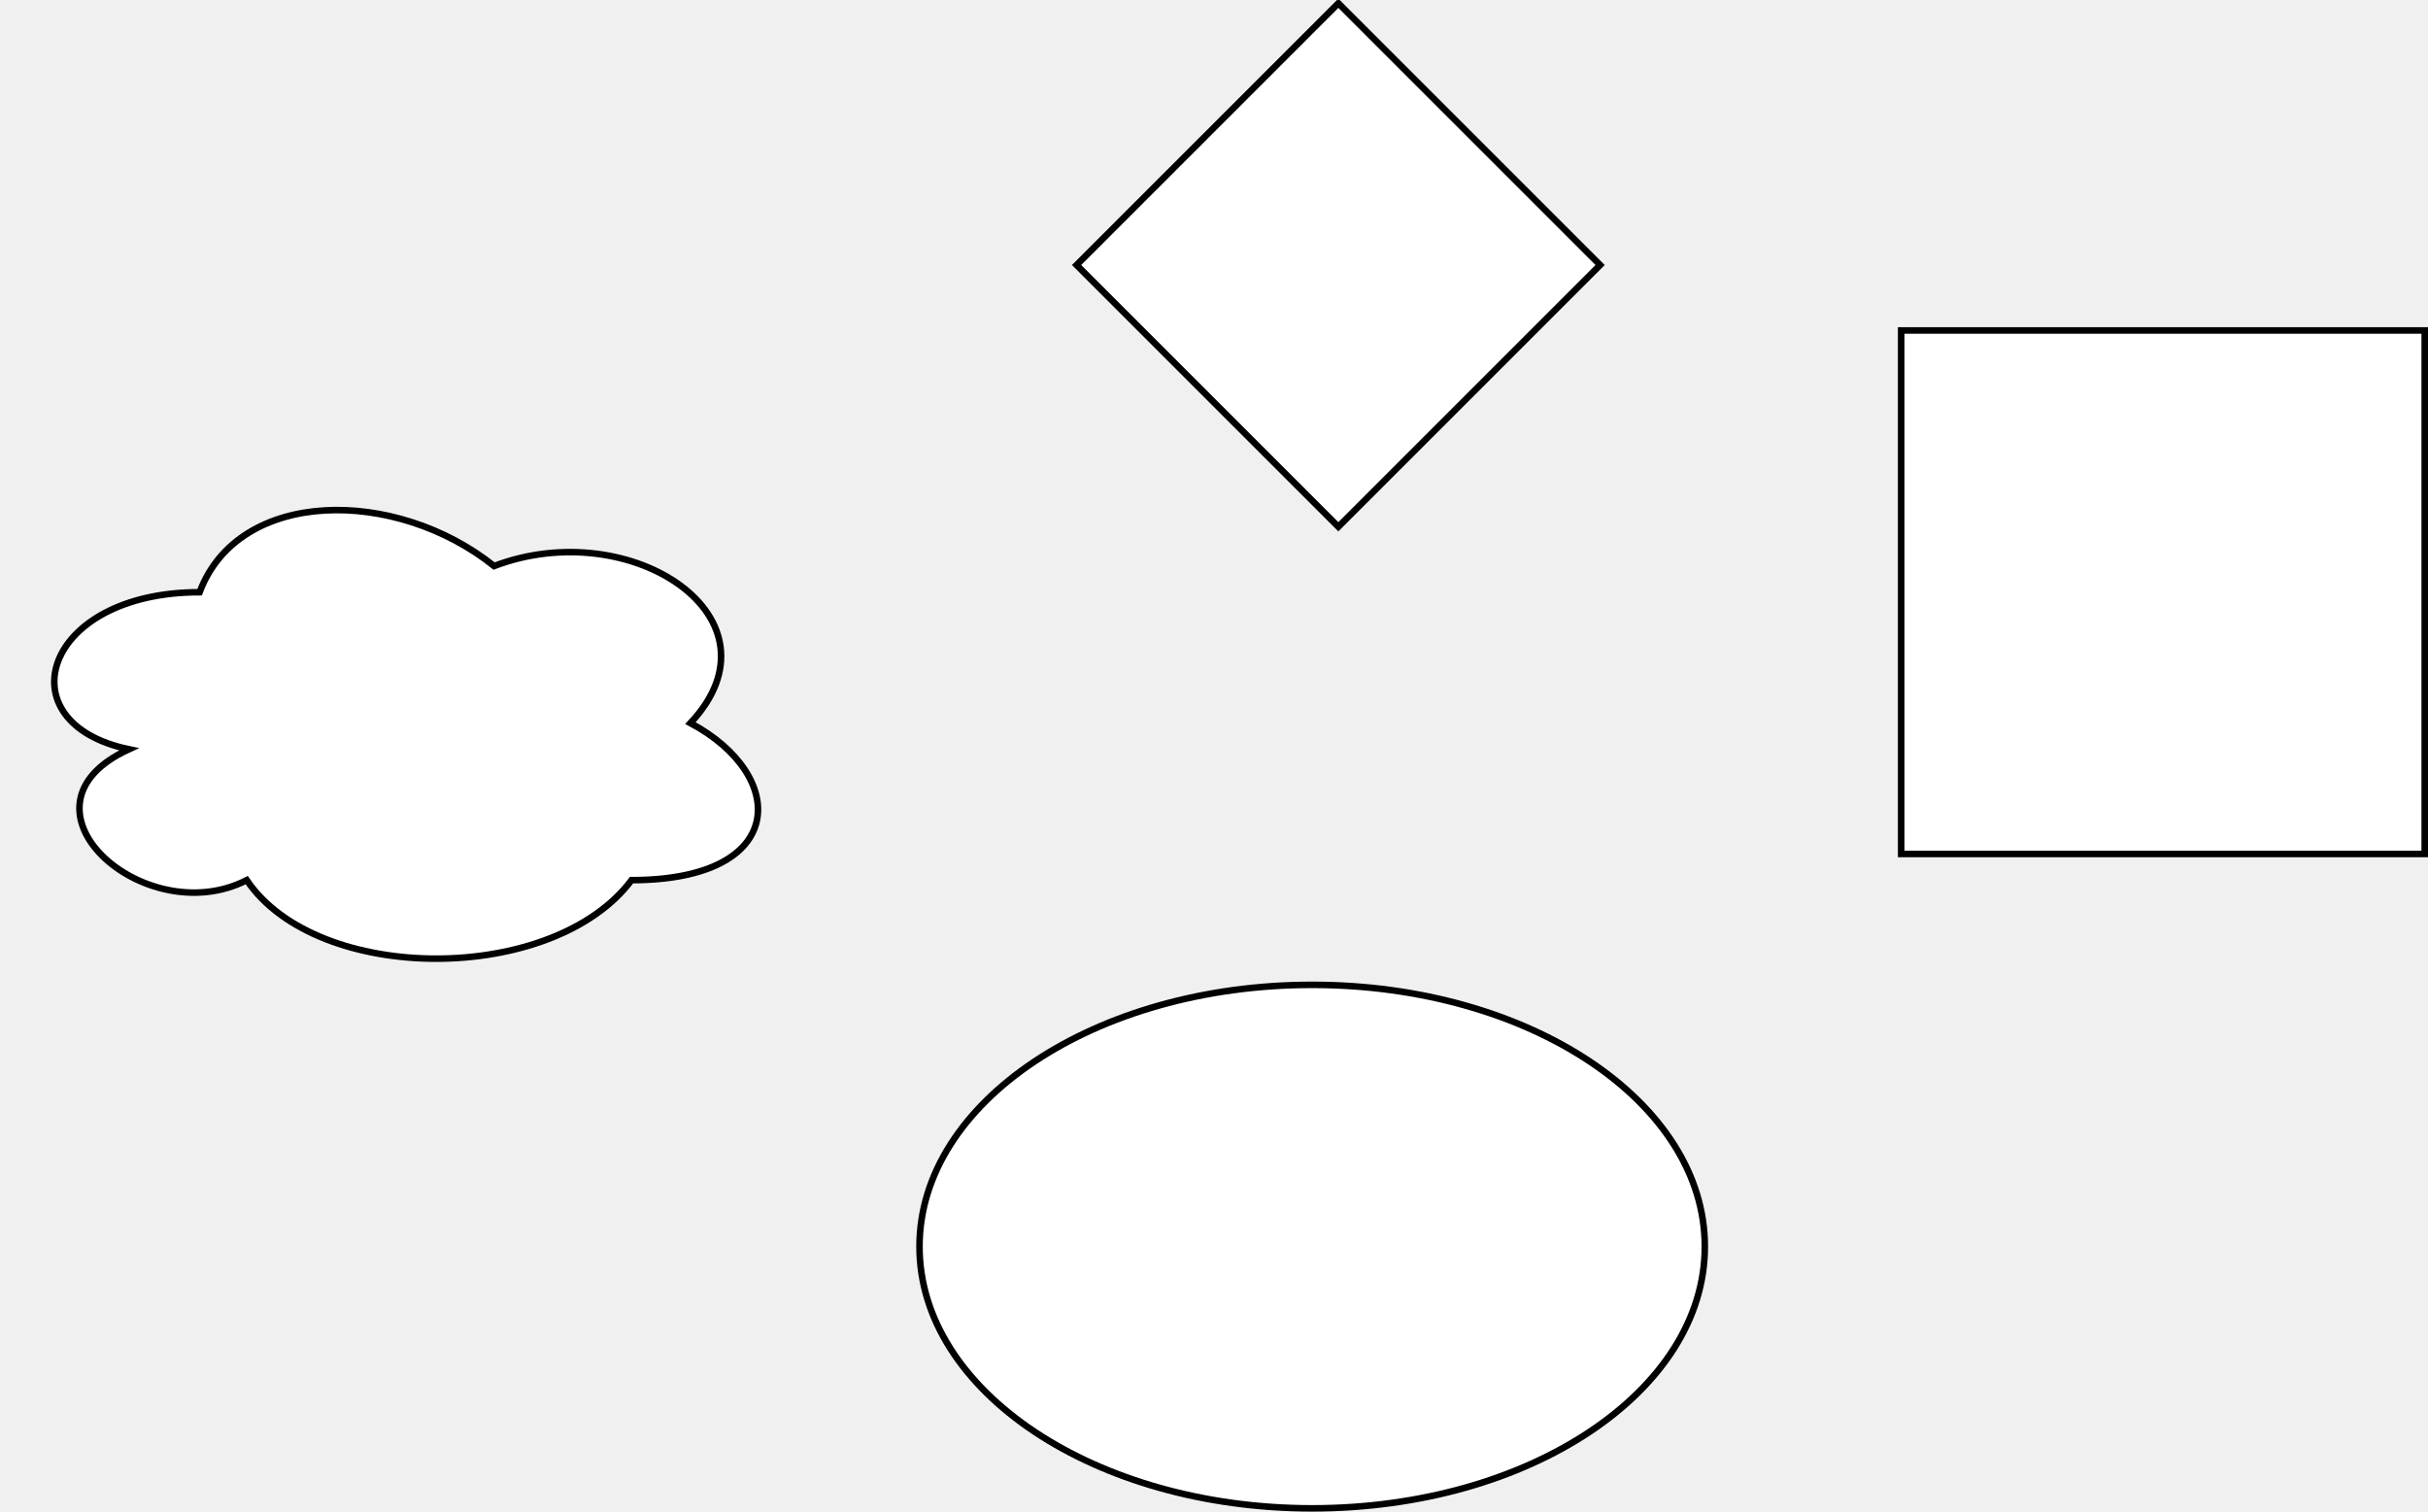
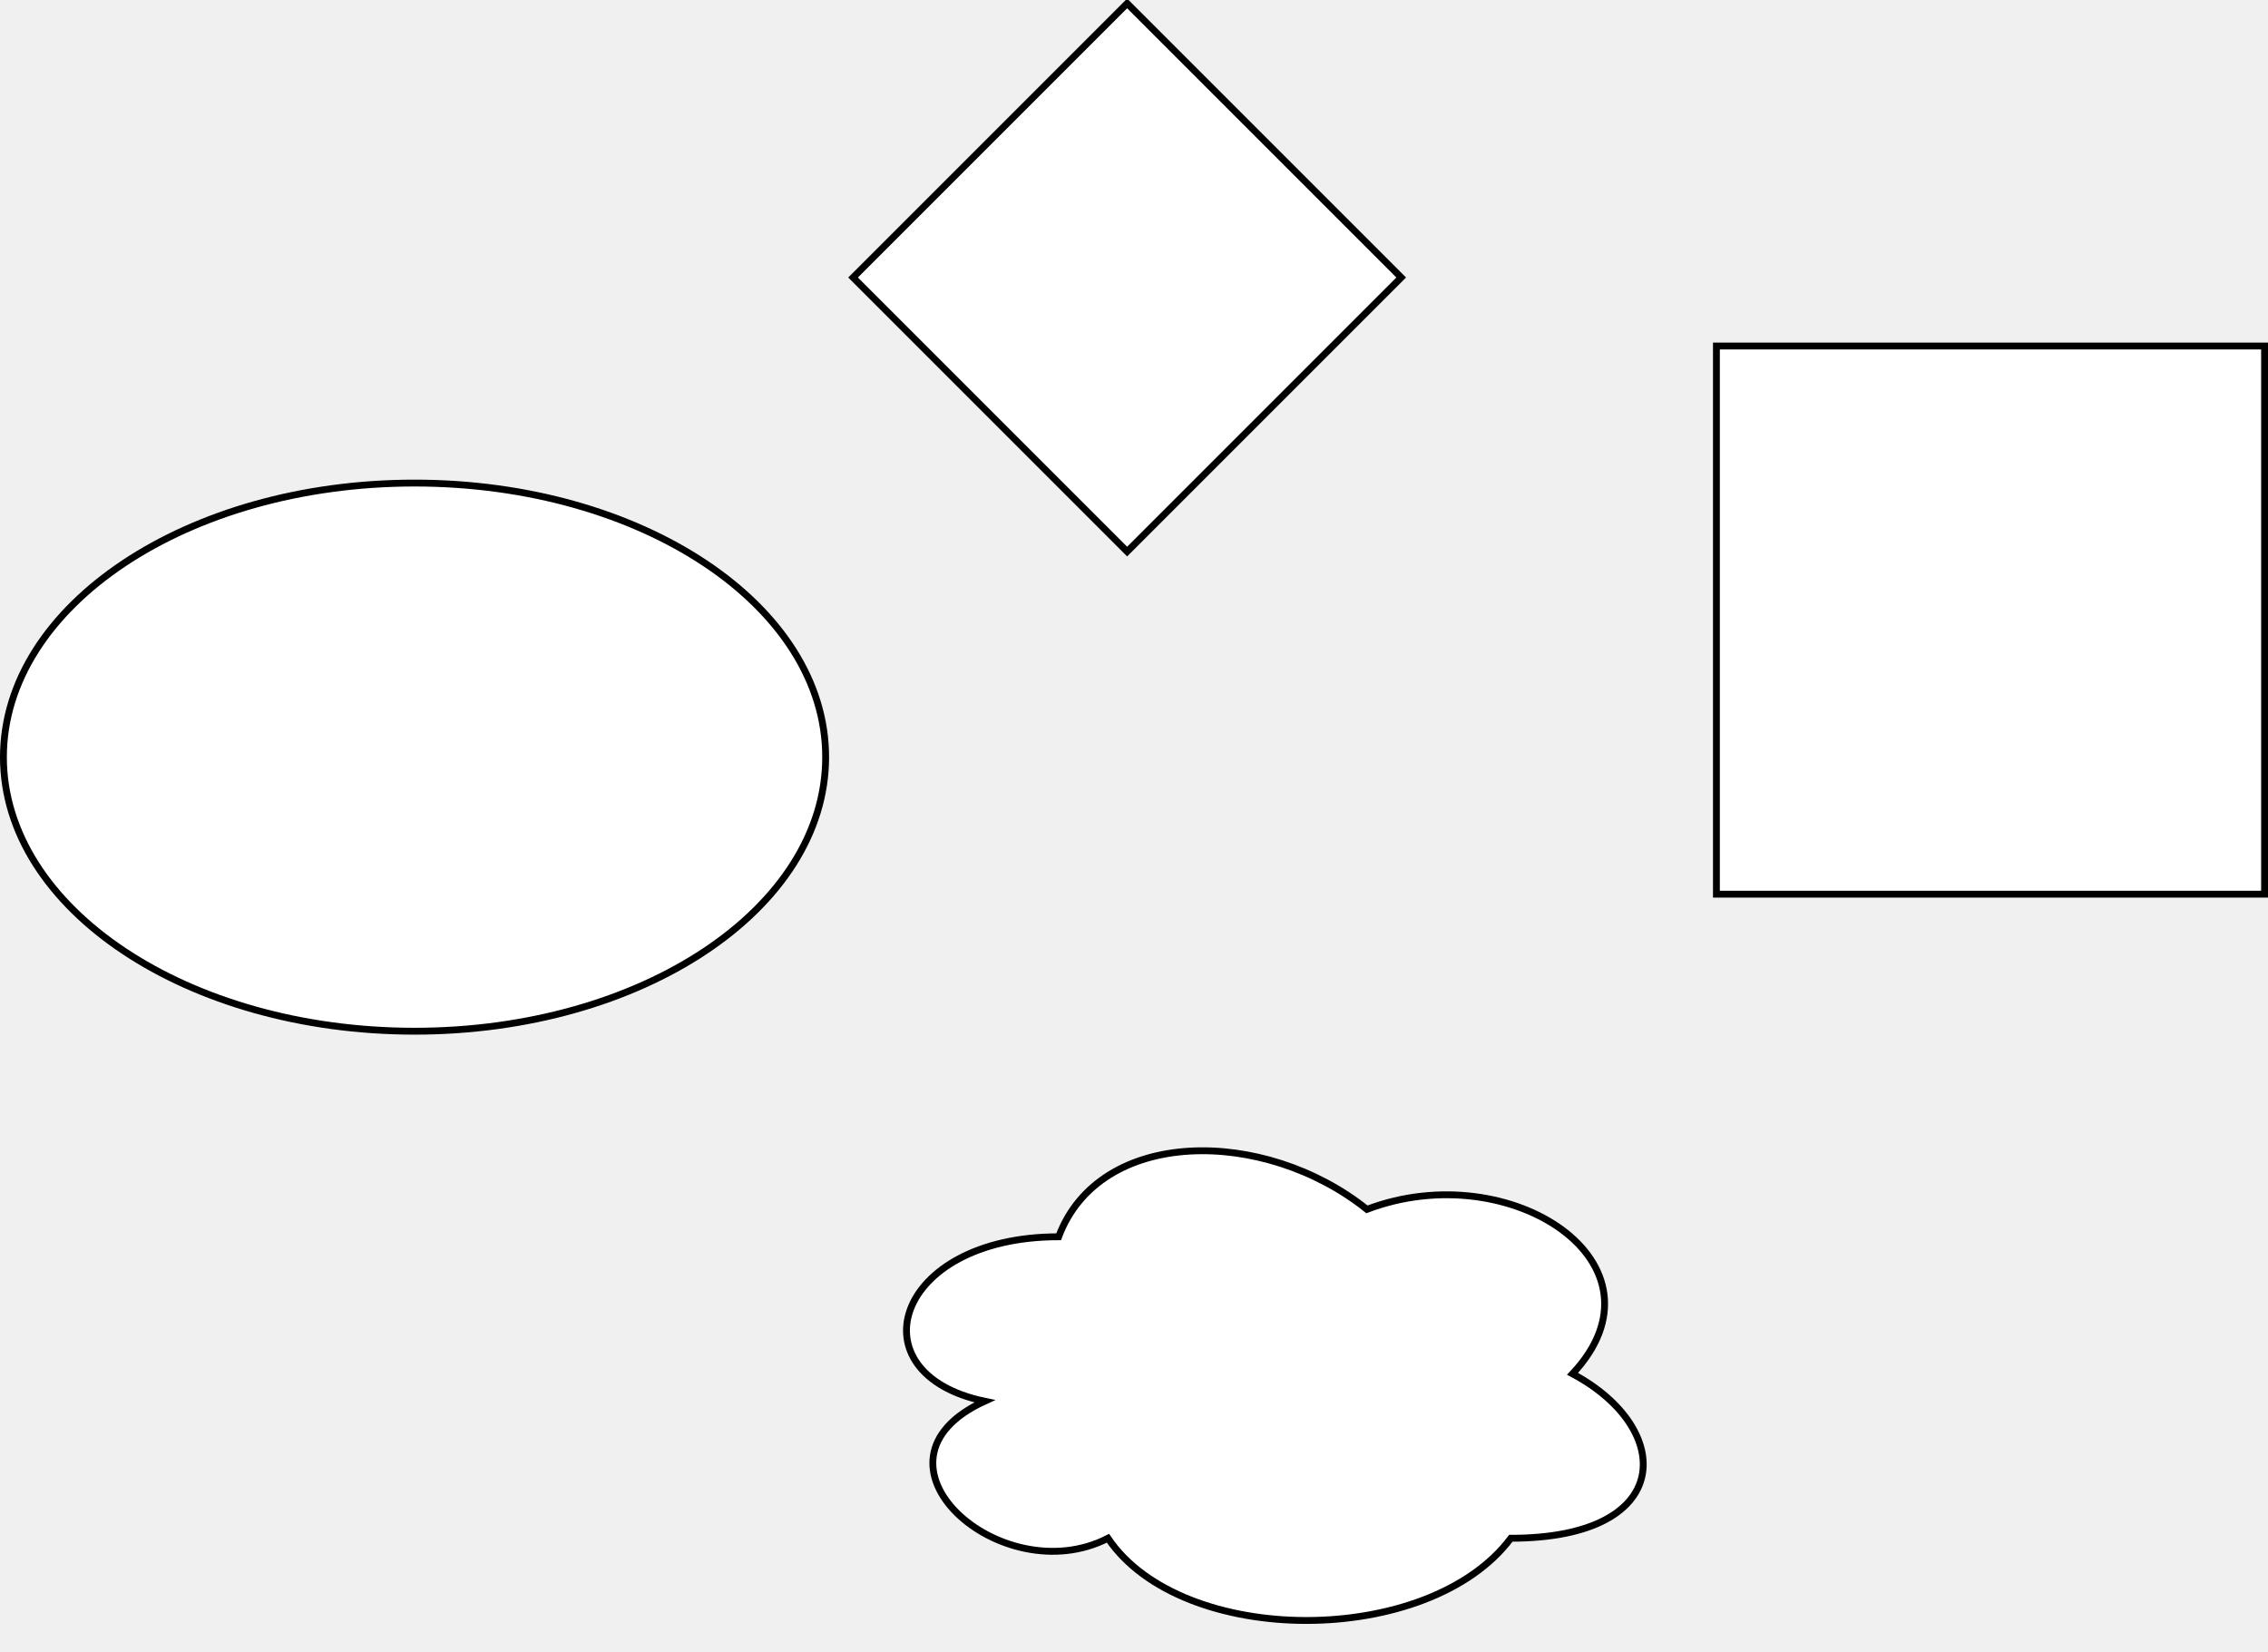
- <svg xmlns="http://www.w3.org/2000/svg" version="1.1" width="371px" height="231px" viewBox="-0.5 -0.5 371 231" content="&lt;mxfile host=&quot;app.diagrams.net&quot; modified=&quot;2020-04-29T09:06:38.749Z&quot; agent=&quot;5.0 (Windows)&quot; etag=&quot;GWRrDzykF-BQBNyPe4gv&quot; version=&quot;13.0.2&quot; type=&quot;github&quot;&gt;&lt;diagram id=&quot;2sKxImlW3bZGyK_YFrz5&quot; name=&quot;Page-1&quot;&gt;vZVbb4IwFIB/DY8mAl7wdczLXHZJ3ObiW6WVdimUlSKXX7+6ltvQTJPNF9J+p5fD10MxbDfI5hxE+IFBRA2rDzPDvjUsa2L25fMAcgUGE0sBnxOokFmDFSmQhnqenxCI4tZAwRgVJGpDj4Uh8kSLAc5Z2h62Y7S9awR81AErD9AuXRMosKKONa75AhEflzubo4mKBKAcrN8kxgCytIHsqWG7nDGhWkHmInpwV3pR82YnolViHIXinAn+zHlckvts8/q8W+au2L4v1j29yh7QRL+wTlbkpQG5ipQtOzcpJgKtIuAdIqk8bsmwCKjsmbLZTahcHXGBsgbSCc4RC5DguRyio/ZQy9LVUpVBWrs3S6G44d3RDOjj9qulayOyoaVcIMi6RJA84ugAPcoSeBVhlSAtzLSvKGw9jsQmfIrQZj9d2MF+6PbQORXFMQu2SXydihoPWoJGXT/OP+kpYvftM/twvZdZDAbFAynuknP0/CIFxJG66HYkQ7Cy1FFyRNxJS8P+jzI68t39kSbZre+871jjx2FPvwA=&lt;/diagram&gt;&lt;/mxfile&gt;" resource="https://app.diagrams.net/?mode=github#Hlucian-balea%2Ftest-drawio%2Fmaster%2Ftest.svg">
+ <svg xmlns="http://www.w3.org/2000/svg" version="1.1" width="331px" height="241px" viewBox="-0.5 -0.5 331 241" content="&lt;mxfile host=&quot;app.diagrams.net&quot; modified=&quot;2020-04-29T09:10:00.986Z&quot; agent=&quot;5.0 (Windows)&quot; etag=&quot;OUxydqIUwoolJgnLVb35&quot; version=&quot;13.0.2&quot; type=&quot;github&quot;&gt;&lt;diagram id=&quot;2sKxImlW3bZGyK_YFrz5&quot; name=&quot;Page-1&quot;&gt;xZVbT4MwFIB/DY9LBuzCXsVdnJmaTJ3ZW0c7WlNoLWVcfr1FygCJcUvcfCE93+nl8LUUw3aDdC4AxysGETWsPkwN+9awrInZV88CZCUYTKwS+ILAEpk1WJMcaajH+TGBKGp1lIxRSXgbeiwMkSdbDAjBkna3PaPtVTnwUQesPUC7dEOgxCV1rHHNF4j4uFrZHE3KTACqzvpNIgwgSxrInhq2KxiTZStIXUQLd5WXctzsh+yxMIFCecoAf+Y8LMl9un152i8zV+7eFpuenuUAaKxfWBcrs8qAmkXJVsFNgolEaw68IpOo7VYMy4CqyFTNbkHV7EhIlDaQLnCOWICkyFQXnbWGWpY+Laat46R2b1ZCccO7oxnQ2+0fp66NqIaWcoYg6xxBaot5AT3KYngVYfZ40BJ2PG3XELYZc7kNHznaHqYLOzgM3R465UQJzIJdHP2LoFHXj3MhPXnkvn6k7673PIvAIF+R/C4+Rc8vUkDEy4tuT1IE/8bSsP/tuzMvpkmF9Z33lWv8OOzpJw==&lt;/diagram&gt;&lt;/mxfile&gt;" resource="https://app.diagrams.net/?mode=github#Hlucian-balea%2Ftest-drawio%2Fmaster%2Ftest.svg">
  <defs />
  <g>
-     <ellipse cx="200" cy="190" rx="60" ry="40" fill="#ffffff" stroke="#000000" pointer-events="all" />
-     <path d="M 30 90 C 6 90 0 110 19.2 114 C 0 122.8 21.6 142 37.2 134 C 48 150 84 150 96 134 C 120 134 120 118 105 110 C 120 94 96 78 75 86 C 60 74 36 74 30 90 Z" fill="#ffffff" stroke="#000000" stroke-miterlimit="10" pointer-events="all" />
-     <path d="M 204 0 L 244 40 L 204 80 L 164 40 Z" fill="#ffffff" stroke="#000000" stroke-miterlimit="10" pointer-events="all" />
-     <rect x="290" y="50" width="80" height="80" fill="#ffffff" stroke="#000000" pointer-events="all" />
+     <ellipse cx="60" cy="110" rx="60" ry="40" fill="#ffffff" stroke="#000000" pointer-events="all" />
+     <path d="M 154 180 C 130 180 124 200 143.2 204 C 124 212.8 145.6 232 161.2 224 C 172 240 208 240 220 224 C 244 224 244 208 229 200 C 244 184 220 168 199 176 C 184 164 160 164 154 180 Z" fill="#ffffff" stroke="#000000" stroke-miterlimit="10" pointer-events="all" />
+     <path d="M 164 0 L 204 40 L 164 80 L 124 40 Z" fill="#ffffff" stroke="#000000" stroke-miterlimit="10" pointer-events="all" />
+     <rect x="250" y="50" width="80" height="80" fill="#ffffff" stroke="#000000" pointer-events="all" />
  </g>
</svg>
